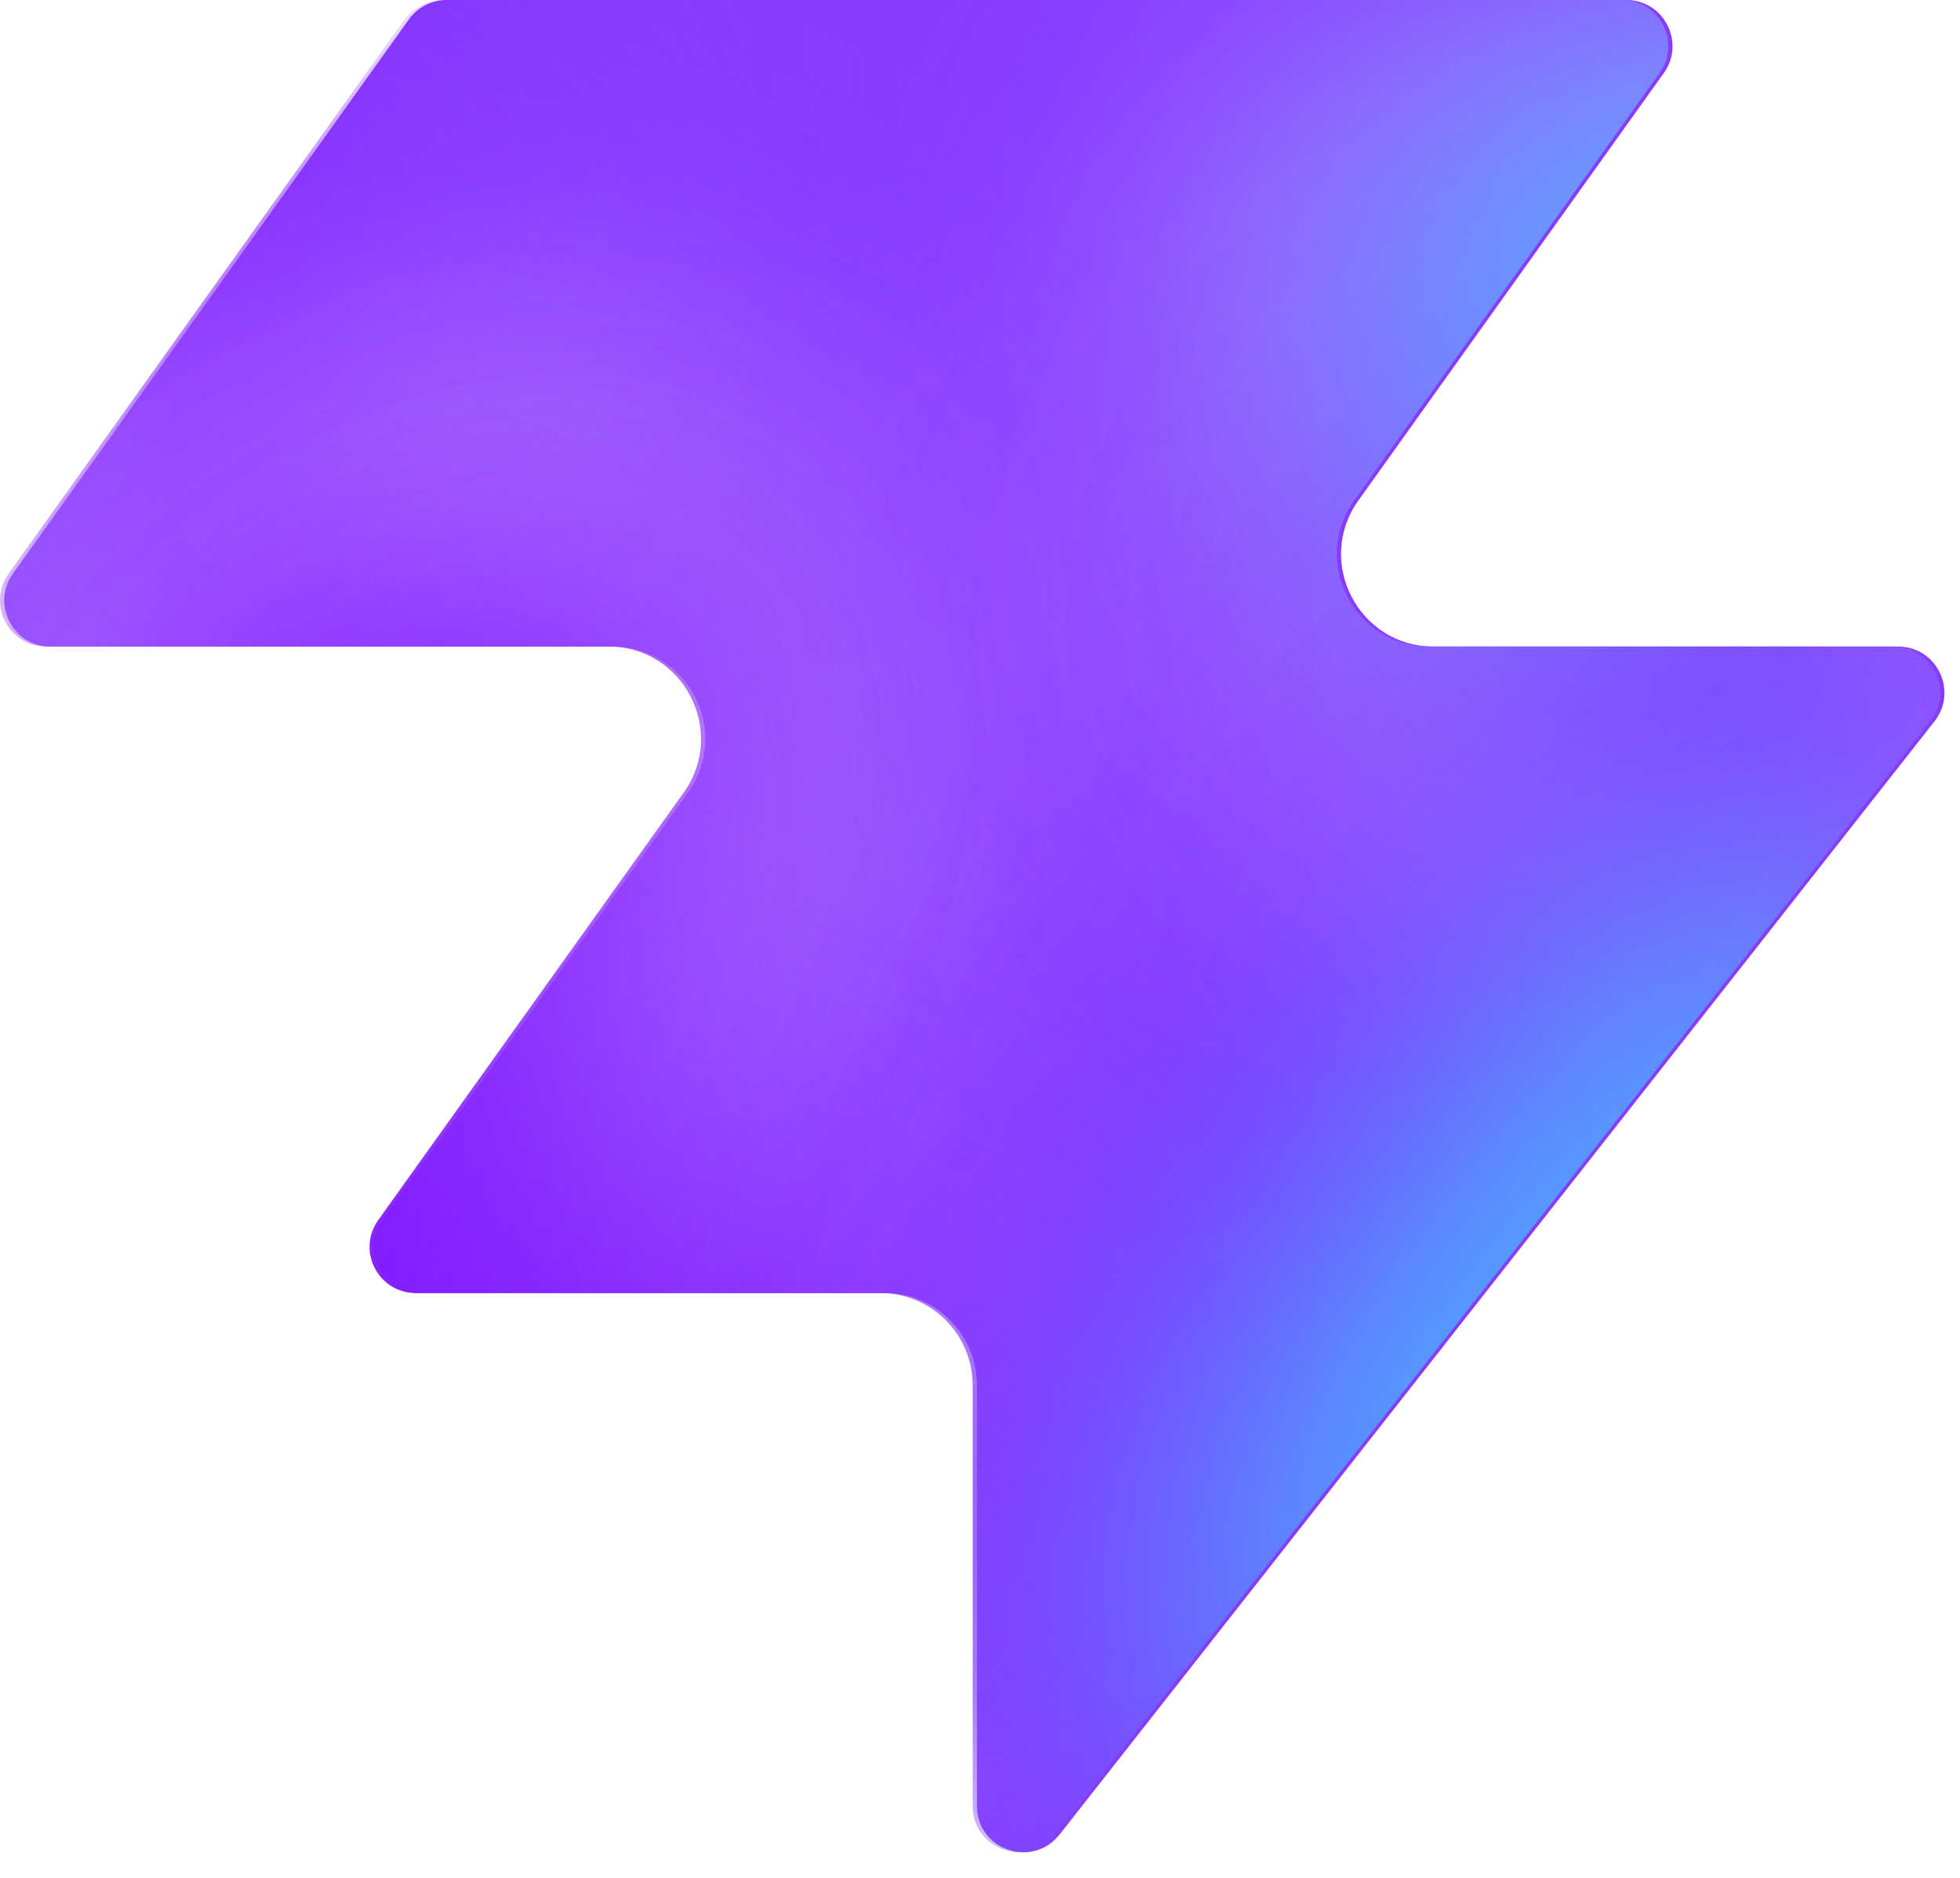
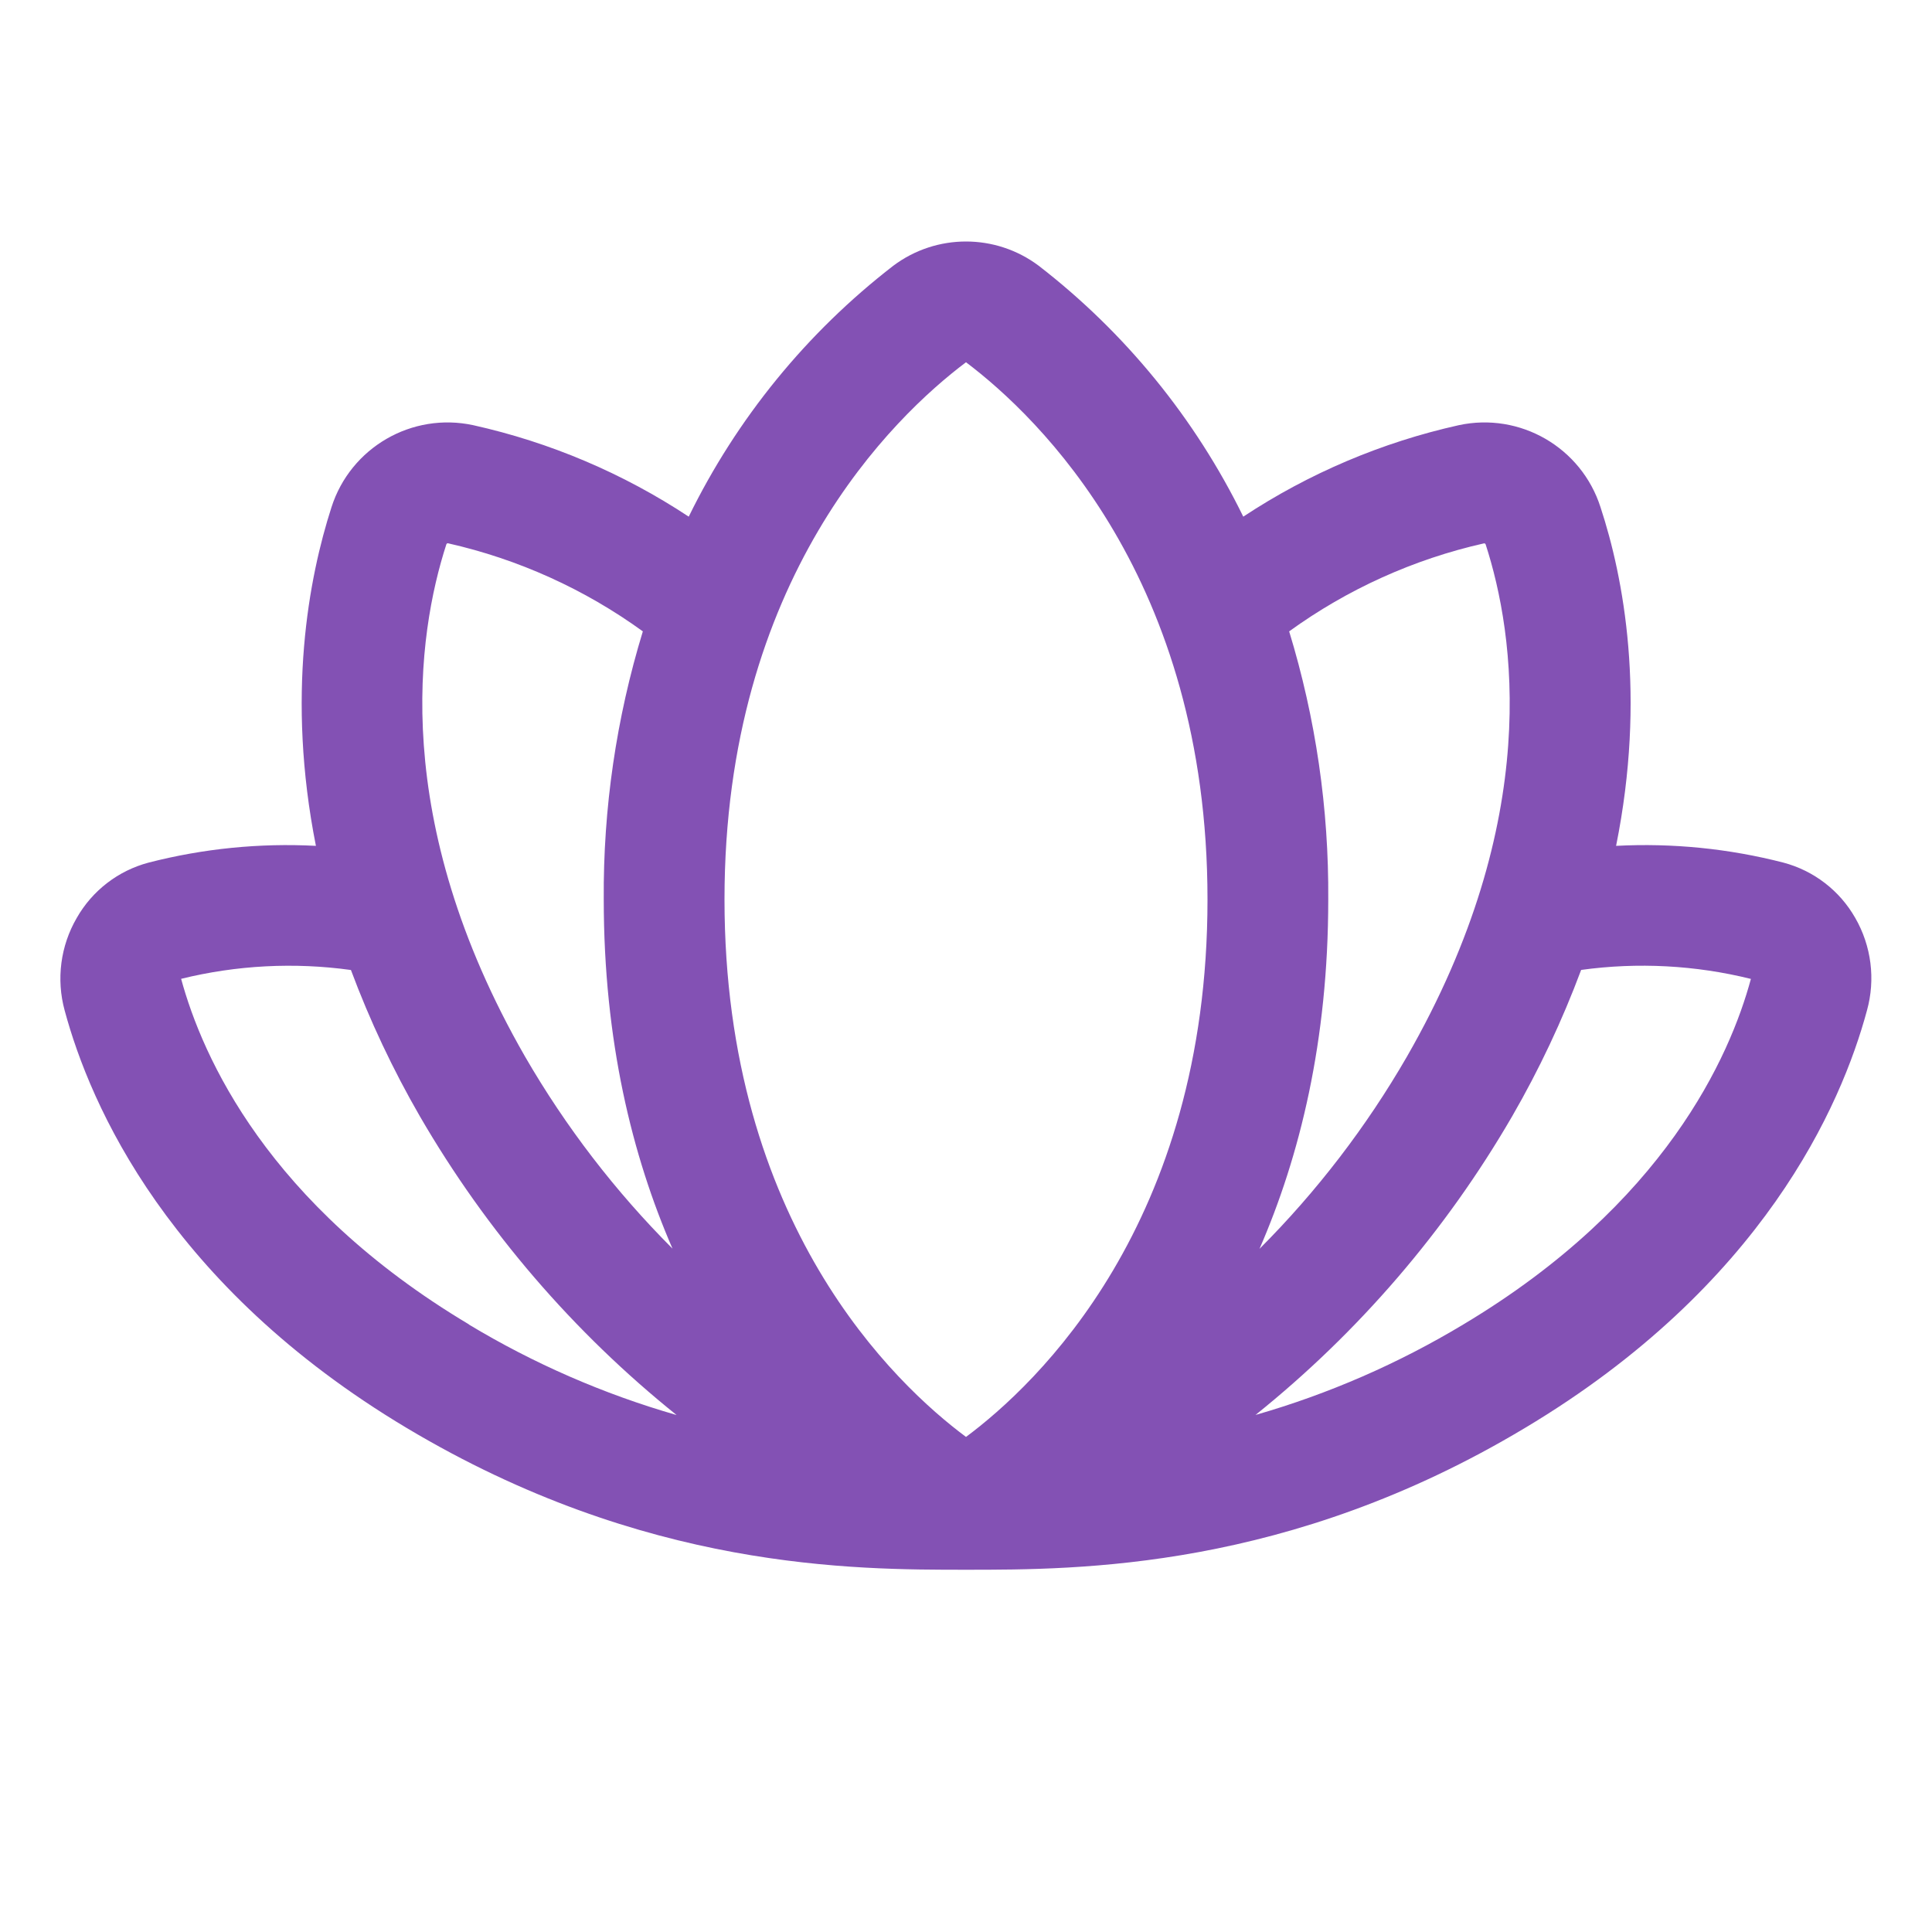
- <svg xmlns="http://www.w3.org/2000/svg" width="48" height="46" fill="none" viewBox="0 0 48 46">
-   <path fill="#863bff" d="M25.946 44.938c-.664.845-2.021.375-2.021-.698V33.937a2.26 2.26 0 0 0-2.262-2.262H10.287c-.92 0-1.456-1.04-.92-1.788l7.48-10.471c1.07-1.497 0-3.578-1.842-3.578H1.237c-.92 0-1.456-1.04-.92-1.788L10.013.474c.214-.297.556-.474.92-.474h28.894c.92 0 1.456 1.04.92 1.788l-7.48 10.471c-1.07 1.498 0 3.579 1.842 3.579h11.377c.943 0 1.473 1.088.89 1.83L25.947 44.94z" style="fill:#863bff;fill:color(display-p3 .525 .23 1);fill-opacity:1" />
-   <mask id="a" width="48" height="46" x="0" y="0" maskUnits="userSpaceOnUse" style="mask-type:alpha">
-     <path fill="#000" d="M25.842 44.938c-.664.844-2.021.375-2.021-.698V33.937a2.26 2.26 0 0 0-2.262-2.262H10.183c-.92 0-1.456-1.04-.92-1.788l7.48-10.471c1.07-1.498 0-3.579-1.842-3.579H1.133c-.92 0-1.456-1.04-.92-1.787L9.91.473c.214-.297.556-.474.92-.474h28.894c.92 0 1.456 1.04.92 1.788l-7.48 10.471c-1.07 1.498 0 3.578 1.842 3.578h11.377c.943 0 1.473 1.088.89 1.832L25.843 44.94z" style="fill:#000;fill-opacity:1" />
-   </mask>
-   <g mask="url(#a)">
-     <g filter="url(#b)">
-       <ellipse cx="5.508" cy="14.704" fill="#ede6ff" rx="5.508" ry="14.704" style="fill:#ede6ff;fill:color(display-p3 .927 .903 1);fill-opacity:1" transform="matrix(.00324 1 1 -.00324 -4.47 31.516)" />
-     </g>
-     <g filter="url(#c)">
-       <ellipse cx="10.399" cy="29.851" fill="#ede6ff" rx="10.399" ry="29.851" style="fill:#ede6ff;fill:color(display-p3 .927 .903 1);fill-opacity:1" transform="matrix(.00324 1 1 -.00324 -39.328 7.883)" />
-     </g>
-     <g filter="url(#d)">
-       <ellipse cx="5.508" cy="30.487" fill="#7e14ff" rx="5.508" ry="30.487" style="fill:#7e14ff;fill:color(display-p3 .492 .077 1);fill-opacity:1" transform="rotate(89.814 -25.913 -14.639)scale(1 -1)" />
-     </g>
-     <g filter="url(#e)">
-       <ellipse cx="5.508" cy="30.599" fill="#7e14ff" rx="5.508" ry="30.599" style="fill:#7e14ff;fill:color(display-p3 .492 .077 1);fill-opacity:1" transform="rotate(89.814 -32.644 -3.334)scale(1 -1)" />
-     </g>
-     <g filter="url(#f)">
-       <ellipse cx="5.508" cy="30.599" fill="#7e14ff" rx="5.508" ry="30.599" style="fill:#7e14ff;fill:color(display-p3 .492 .077 1);fill-opacity:1" transform="matrix(.00324 1 1 -.00324 -34.34 30.47)" />
-     </g>
-     <g filter="url(#g)">
-       <ellipse cx="14.072" cy="22.078" fill="#ede6ff" rx="14.072" ry="22.078" style="fill:#ede6ff;fill:color(display-p3 .927 .903 1);fill-opacity:1" transform="rotate(93.35 24.506 48.493)scale(-1 1)" />
-     </g>
-     <g filter="url(#h)">
-       <ellipse cx="3.47" cy="21.501" fill="#7e14ff" rx="3.47" ry="21.501" style="fill:#7e14ff;fill:color(display-p3 .492 .077 1);fill-opacity:1" transform="rotate(89.009 28.708 47.59)scale(-1 1)" />
-     </g>
-     <g filter="url(#i)">
-       <ellipse cx="3.47" cy="21.501" fill="#7e14ff" rx="3.47" ry="21.501" style="fill:#7e14ff;fill:color(display-p3 .492 .077 1);fill-opacity:1" transform="rotate(89.009 28.708 47.59)scale(-1 1)" />
-     </g>
-     <g filter="url(#j)">
-       <ellipse cx=".387" cy="8.972" fill="#7e14ff" rx="4.407" ry="29.108" style="fill:#7e14ff;fill:color(display-p3 .492 .077 1);fill-opacity:1" transform="rotate(39.51 .387 8.972)" />
-     </g>
-     <g filter="url(#k)">
-       <ellipse cx="47.523" cy="-6.092" fill="#7e14ff" rx="4.407" ry="29.108" style="fill:#7e14ff;fill:color(display-p3 .492 .077 1);fill-opacity:1" transform="rotate(37.892 47.523 -6.092)" />
-     </g>
-     <g filter="url(#l)">
-       <ellipse cx="41.412" cy="6.333" fill="#47bfff" rx="5.971" ry="9.665" style="fill:#47bfff;fill:color(display-p3 .28 .748 1);fill-opacity:1" transform="rotate(37.892 41.412 6.333)" />
-     </g>
-     <g filter="url(#m)">
-       <ellipse cx="-1.879" cy="38.332" fill="#7e14ff" rx="4.407" ry="29.108" style="fill:#7e14ff;fill:color(display-p3 .492 .077 1);fill-opacity:1" transform="rotate(37.892 -1.88 38.332)" />
-     </g>
-     <g filter="url(#n)">
-       <ellipse cx="-1.879" cy="38.332" fill="#7e14ff" rx="4.407" ry="29.108" style="fill:#7e14ff;fill:color(display-p3 .492 .077 1);fill-opacity:1" transform="rotate(37.892 -1.88 38.332)" />
-     </g>
-     <g filter="url(#o)">
-       <ellipse cx="35.651" cy="29.907" fill="#7e14ff" rx="4.407" ry="29.108" style="fill:#7e14ff;fill:color(display-p3 .492 .077 1);fill-opacity:1" transform="rotate(37.892 35.651 29.907)" />
-     </g>
-     <g filter="url(#p)">
-       <ellipse cx="38.418" cy="32.4" fill="#47bfff" rx="5.971" ry="15.297" style="fill:#47bfff;fill:color(display-p3 .28 .748 1);fill-opacity:1" transform="rotate(37.892 38.418 32.4)" />
-     </g>
-   </g>
-   <defs>
-     <filter id="b" width="60.045" height="41.654" x="-19.77" y="16.149" color-interpolation-filters="sRGB" filterUnits="userSpaceOnUse">
-       <feFlood flood-opacity="0" result="BackgroundImageFix" />
-       <feBlend in="SourceGraphic" in2="BackgroundImageFix" result="shape" />
-       <feGaussianBlur result="effect1_foregroundBlur_2002_17158" stdDeviation="7.659" />
-     </filter>
-     <filter id="c" width="90.34" height="51.437" x="-54.613" y="-7.533" color-interpolation-filters="sRGB" filterUnits="userSpaceOnUse">
-       <feFlood flood-opacity="0" result="BackgroundImageFix" />
-       <feBlend in="SourceGraphic" in2="BackgroundImageFix" result="shape" />
-       <feGaussianBlur result="effect1_foregroundBlur_2002_17158" stdDeviation="7.659" />
-     </filter>
-     <filter id="d" width="79.355" height="29.4" x="-49.64" y="2.03" color-interpolation-filters="sRGB" filterUnits="userSpaceOnUse">
-       <feFlood flood-opacity="0" result="BackgroundImageFix" />
-       <feBlend in="SourceGraphic" in2="BackgroundImageFix" result="shape" />
-       <feGaussianBlur result="effect1_foregroundBlur_2002_17158" stdDeviation="4.596" />
-     </filter>
-     <filter id="e" width="79.579" height="29.4" x="-45.045" y="20.029" color-interpolation-filters="sRGB" filterUnits="userSpaceOnUse">
-       <feFlood flood-opacity="0" result="BackgroundImageFix" />
-       <feBlend in="SourceGraphic" in2="BackgroundImageFix" result="shape" />
-       <feGaussianBlur result="effect1_foregroundBlur_2002_17158" stdDeviation="4.596" />
-     </filter>
-     <filter id="f" width="79.579" height="29.4" x="-43.513" y="21.178" color-interpolation-filters="sRGB" filterUnits="userSpaceOnUse">
-       <feFlood flood-opacity="0" result="BackgroundImageFix" />
-       <feBlend in="SourceGraphic" in2="BackgroundImageFix" result="shape" />
-       <feGaussianBlur result="effect1_foregroundBlur_2002_17158" stdDeviation="4.596" />
-     </filter>
-     <filter id="g" width="74.749" height="58.852" x="15.756" y="-17.901" color-interpolation-filters="sRGB" filterUnits="userSpaceOnUse">
-       <feFlood flood-opacity="0" result="BackgroundImageFix" />
-       <feBlend in="SourceGraphic" in2="BackgroundImageFix" result="shape" />
-       <feGaussianBlur result="effect1_foregroundBlur_2002_17158" stdDeviation="7.659" />
-     </filter>
-     <filter id="h" width="61.377" height="25.362" x="23.548" y="2.284" color-interpolation-filters="sRGB" filterUnits="userSpaceOnUse">
-       <feFlood flood-opacity="0" result="BackgroundImageFix" />
-       <feBlend in="SourceGraphic" in2="BackgroundImageFix" result="shape" />
-       <feGaussianBlur result="effect1_foregroundBlur_2002_17158" stdDeviation="4.596" />
-     </filter>
-     <filter id="i" width="61.377" height="25.362" x="23.548" y="2.284" color-interpolation-filters="sRGB" filterUnits="userSpaceOnUse">
-       <feFlood flood-opacity="0" result="BackgroundImageFix" />
-       <feBlend in="SourceGraphic" in2="BackgroundImageFix" result="shape" />
-       <feGaussianBlur result="effect1_foregroundBlur_2002_17158" stdDeviation="4.596" />
-     </filter>
-     <filter id="j" width="56.045" height="63.649" x="-27.636" y="-22.853" color-interpolation-filters="sRGB" filterUnits="userSpaceOnUse">
-       <feFlood flood-opacity="0" result="BackgroundImageFix" />
-       <feBlend in="SourceGraphic" in2="BackgroundImageFix" result="shape" />
-       <feGaussianBlur result="effect1_foregroundBlur_2002_17158" stdDeviation="4.596" />
-     </filter>
-     <filter id="k" width="54.814" height="64.646" x="20.116" y="-38.415" color-interpolation-filters="sRGB" filterUnits="userSpaceOnUse">
-       <feFlood flood-opacity="0" result="BackgroundImageFix" />
-       <feBlend in="SourceGraphic" in2="BackgroundImageFix" result="shape" />
-       <feGaussianBlur result="effect1_foregroundBlur_2002_17158" stdDeviation="4.596" />
-     </filter>
-     <filter id="l" width="33.541" height="35.313" x="24.641" y="-11.323" color-interpolation-filters="sRGB" filterUnits="userSpaceOnUse">
-       <feFlood flood-opacity="0" result="BackgroundImageFix" />
-       <feBlend in="SourceGraphic" in2="BackgroundImageFix" result="shape" />
-       <feGaussianBlur result="effect1_foregroundBlur_2002_17158" stdDeviation="4.596" />
-     </filter>
-     <filter id="m" width="54.814" height="64.646" x="-29.286" y="6.009" color-interpolation-filters="sRGB" filterUnits="userSpaceOnUse">
-       <feFlood flood-opacity="0" result="BackgroundImageFix" />
-       <feBlend in="SourceGraphic" in2="BackgroundImageFix" result="shape" />
-       <feGaussianBlur result="effect1_foregroundBlur_2002_17158" stdDeviation="4.596" />
-     </filter>
-     <filter id="n" width="54.814" height="64.646" x="-29.286" y="6.009" color-interpolation-filters="sRGB" filterUnits="userSpaceOnUse">
-       <feFlood flood-opacity="0" result="BackgroundImageFix" />
-       <feBlend in="SourceGraphic" in2="BackgroundImageFix" result="shape" />
-       <feGaussianBlur result="effect1_foregroundBlur_2002_17158" stdDeviation="4.596" />
-     </filter>
-     <filter id="o" width="54.814" height="64.646" x="8.244" y="-2.416" color-interpolation-filters="sRGB" filterUnits="userSpaceOnUse">
-       <feFlood flood-opacity="0" result="BackgroundImageFix" />
-       <feBlend in="SourceGraphic" in2="BackgroundImageFix" result="shape" />
-       <feGaussianBlur result="effect1_foregroundBlur_2002_17158" stdDeviation="4.596" />
-     </filter>
-     <filter id="p" width="39.409" height="43.623" x="18.713" y="10.588" color-interpolation-filters="sRGB" filterUnits="userSpaceOnUse">
-       <feFlood flood-opacity="0" result="BackgroundImageFix" />
-       <feBlend in="SourceGraphic" in2="BackgroundImageFix" result="shape" />
-       <feGaussianBlur result="effect1_foregroundBlur_2002_17158" stdDeviation="4.596" />
-     </filter>
-   </defs>
+ <svg xmlns="http://www.w3.org/2000/svg" viewBox="0 0 256 256" fill="#8351b4">
+   <path d="M245.83,121.63a15.53,15.53,0,0,0-9.52-7.33,73.51,73.51,0,0,0-22.17-2.22c4-19.85,1-35.55-2.06-44.86a16.15,16.15,0,0,0-18.79-10.88,85.53,85.53,0,0,0-28.55,12.12,94.58,94.58,0,0,0-27.11-33.25,16.05,16.05,0,0,0-19.26,0A94.48,94.48,0,0,0,91.26,68.46,85.53,85.53,0,0,0,62.71,56.34,16.15,16.15,0,0,0,43.92,67.22c-3,9.31-6,25-2.06,44.86a73.51,73.51,0,0,0-22.17,2.22,15.53,15.53,0,0,0-9.52,7.33,16,16,0,0,0-1.6,12.27c3.39,12.57,13.8,36.48,45.33,55.32S113.13,208,128.05,208s42.67,0,74-18.78c31.53-18.84,41.94-42.75,45.33-55.32A16,16,0,0,0,245.83,121.63ZM59.14,72.14a.2.2,0,0,1,.23-.15A70.43,70.43,0,0,1,85.18,83.66,118.65,118.65,0,0,0,80,119.17c0,18.74,3.77,34,9.11,46.28A123.59,123.59,0,0,1,69.57,140C51.55,108.62,55.3,84,59.14,72.14Zm3,103.35C35.47,159.57,26.82,140.05,24,129.7a59.82,59.82,0,0,1,22.5-1.17,129.08,129.08,0,0,0,9.15,19.41,142.28,142.28,0,0,0,34,39.56A114.92,114.92,0,0,1,62.1,175.49ZM128,190.4c-9.33-6.94-32-28.23-32-71.23C96,76.7,118.38,55.24,128,48c9.62,7.26,32,28.72,32,71.19C160,162.17,137.33,183.46,128,190.4ZM170.82,83.66A70.43,70.43,0,0,1,196.63,72a.2.2,0,0,1,.23.15C200.7,84,204.45,108.62,186.43,140a123.32,123.32,0,0,1-19.54,25.48c5.34-12.26,9.11-27.54,9.11-46.28A118.65,118.65,0,0,0,170.82,83.66ZM232,129.72c-2.77,10.25-11.4,29.81-38.09,45.77a114.92,114.92,0,0,1-27.55,12,142.28,142.28,0,0,0,34-39.56,129.08,129.08,0,0,0,9.15-19.41A59.69,59.69,0,0,1,232,129.71Z" />
</svg>
